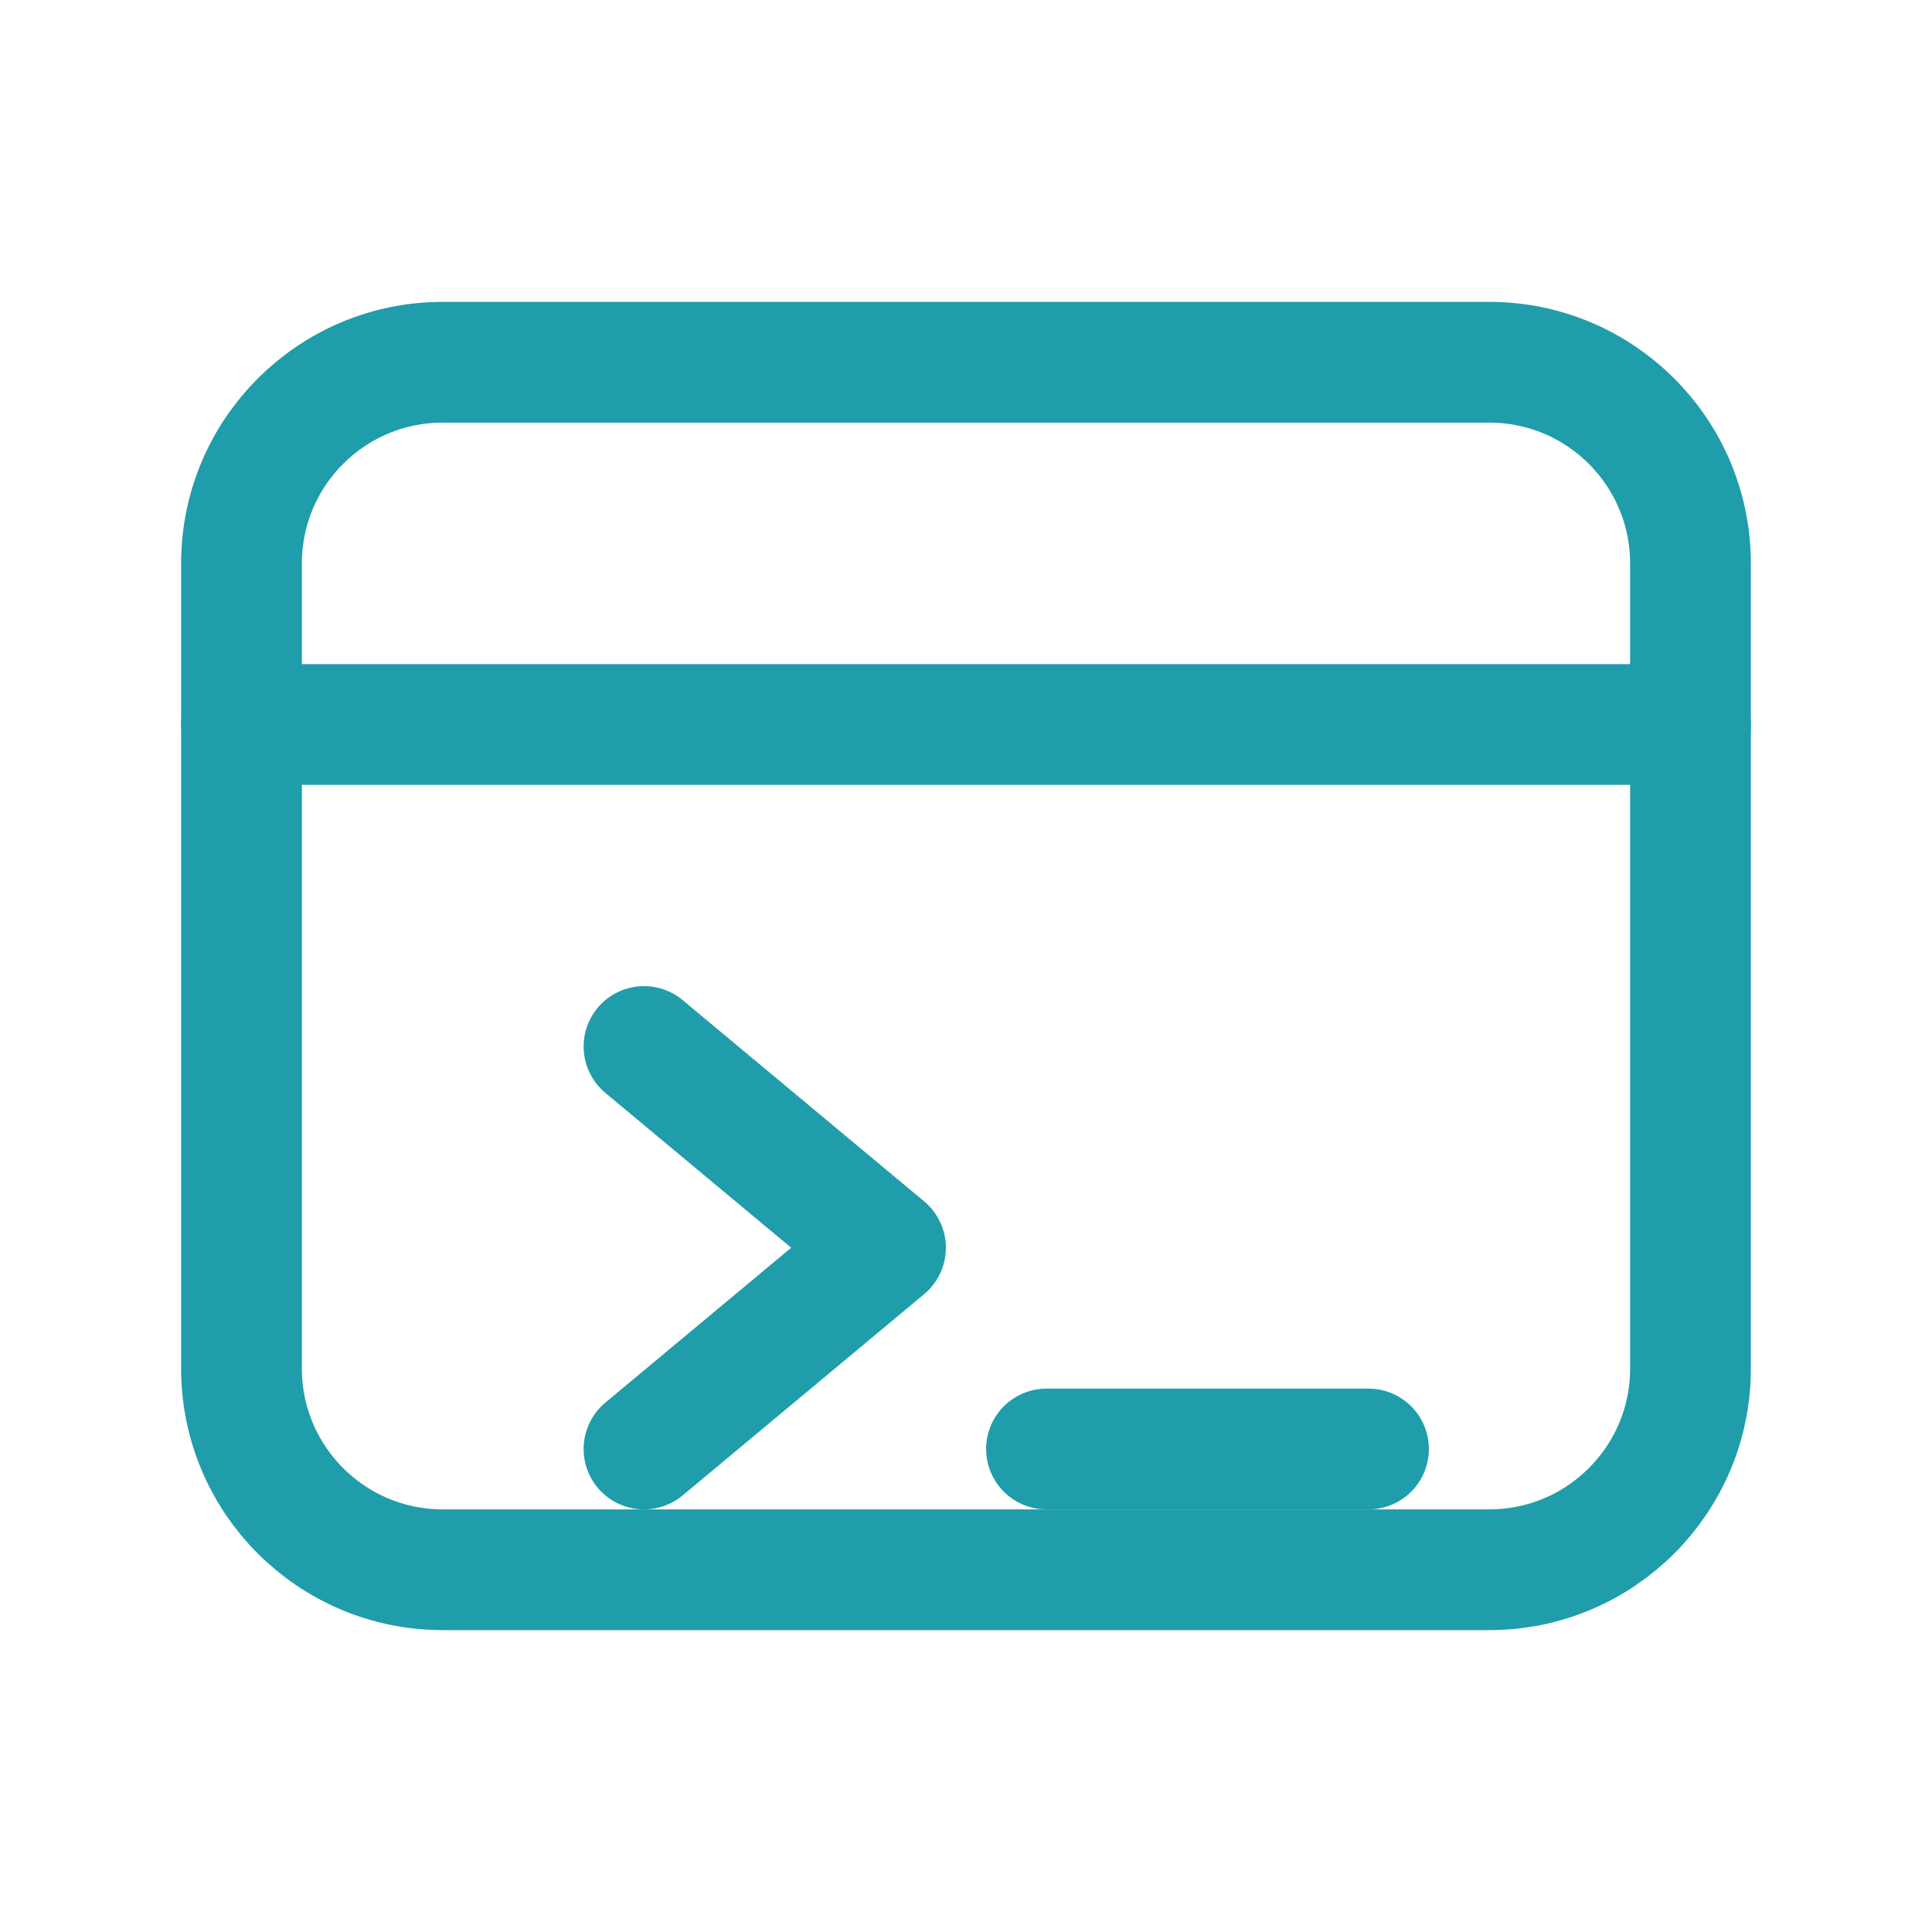
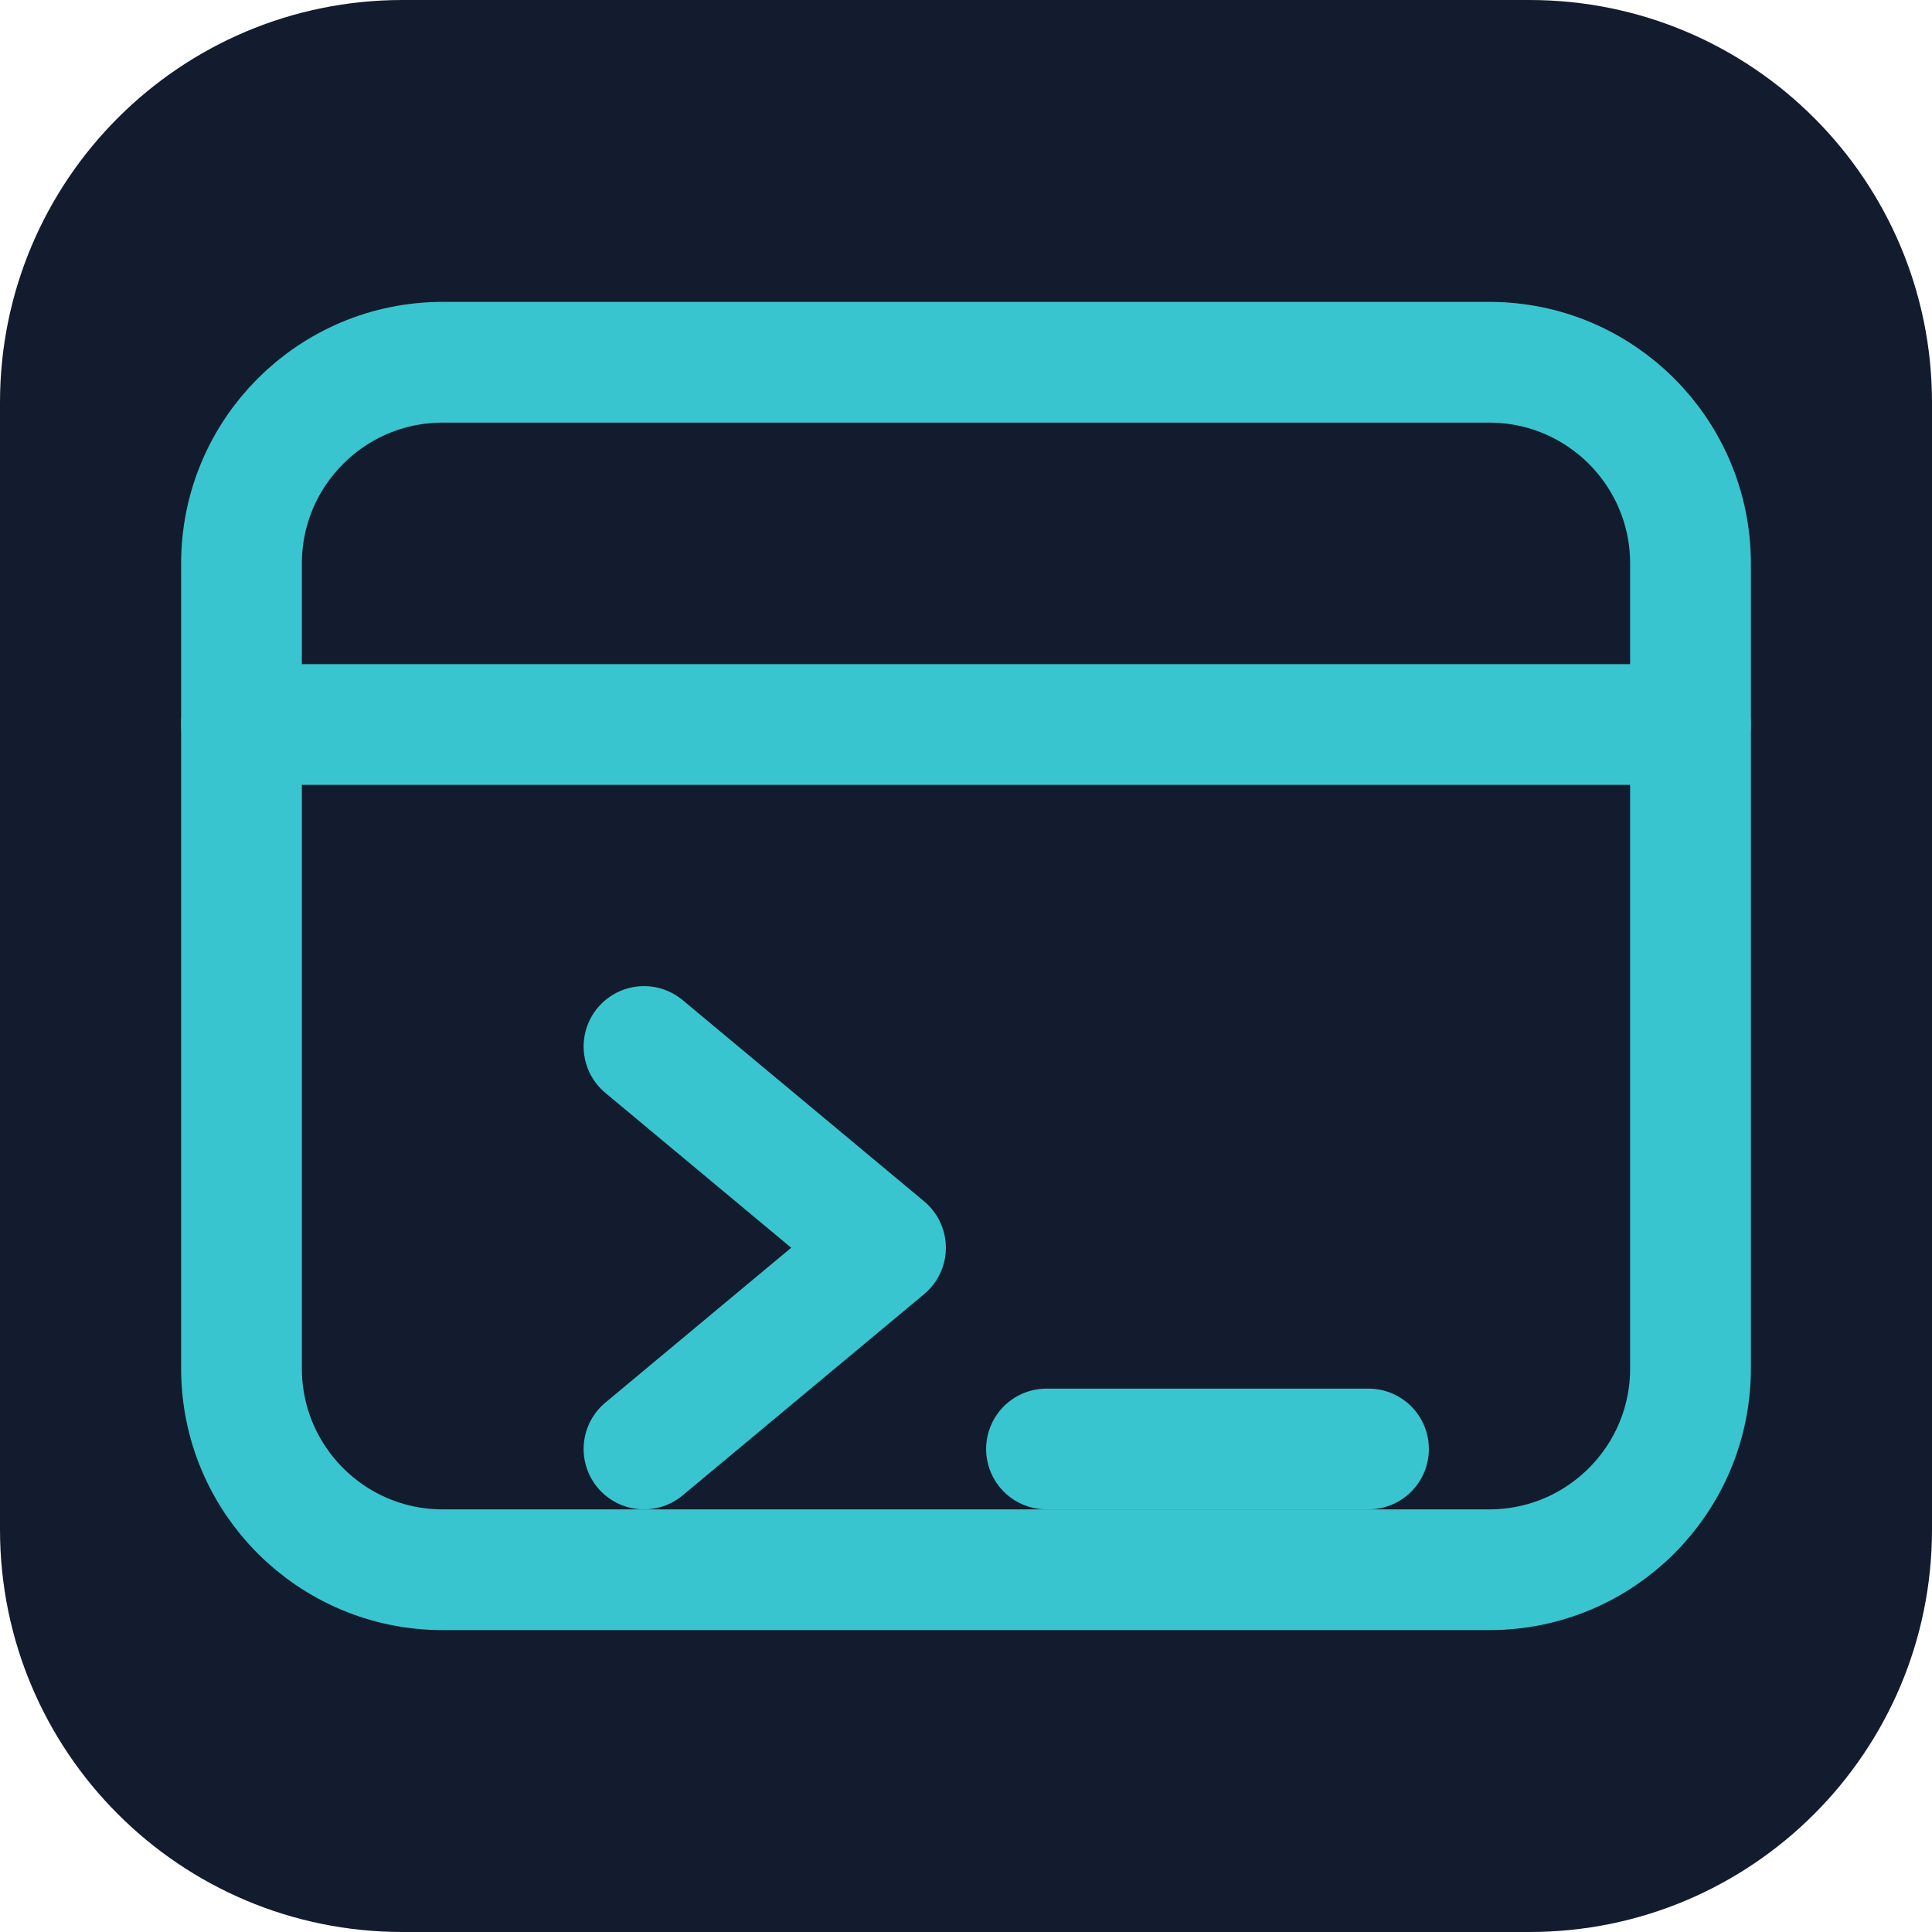
<svg xmlns="http://www.w3.org/2000/svg" viewBox="0 0 48 48" width="48" height="48" role="img">
-   <style>.i{fill:none;stroke:#1F9DAA;stroke-width:3;stroke-linecap:round;stroke-linejoin:round;transform-origin:24px 24px;animation:p 2.5s ease-in-out infinite}@keyframes p{50%{transform:scale(1.06)}}@media (prefers-reduced-motion:reduce){*{animation:none!important}}</style>
+   <style>.i{fill:none;stroke:#39C5CF;stroke-width:3;stroke-linecap:round;stroke-linejoin:round;transform-origin:24px 24px;animation:p 2.5s ease-in-out infinite}@keyframes p{50%{transform:scale(1.06)}}@media (prefers-reduced-motion:reduce){*{animation:none!important}}</style>
+   <rect width="48" height="48" rx="10" fill="#131C2E" />
  <g class="i">
    <rect x="6" y="9" width="36" height="30" rx="5" />
    <path d="M6 18h36" />
    <path d="M16 26l6 5-6 5" />
    <path d="M26 36h8" />
  </g>
</svg>
